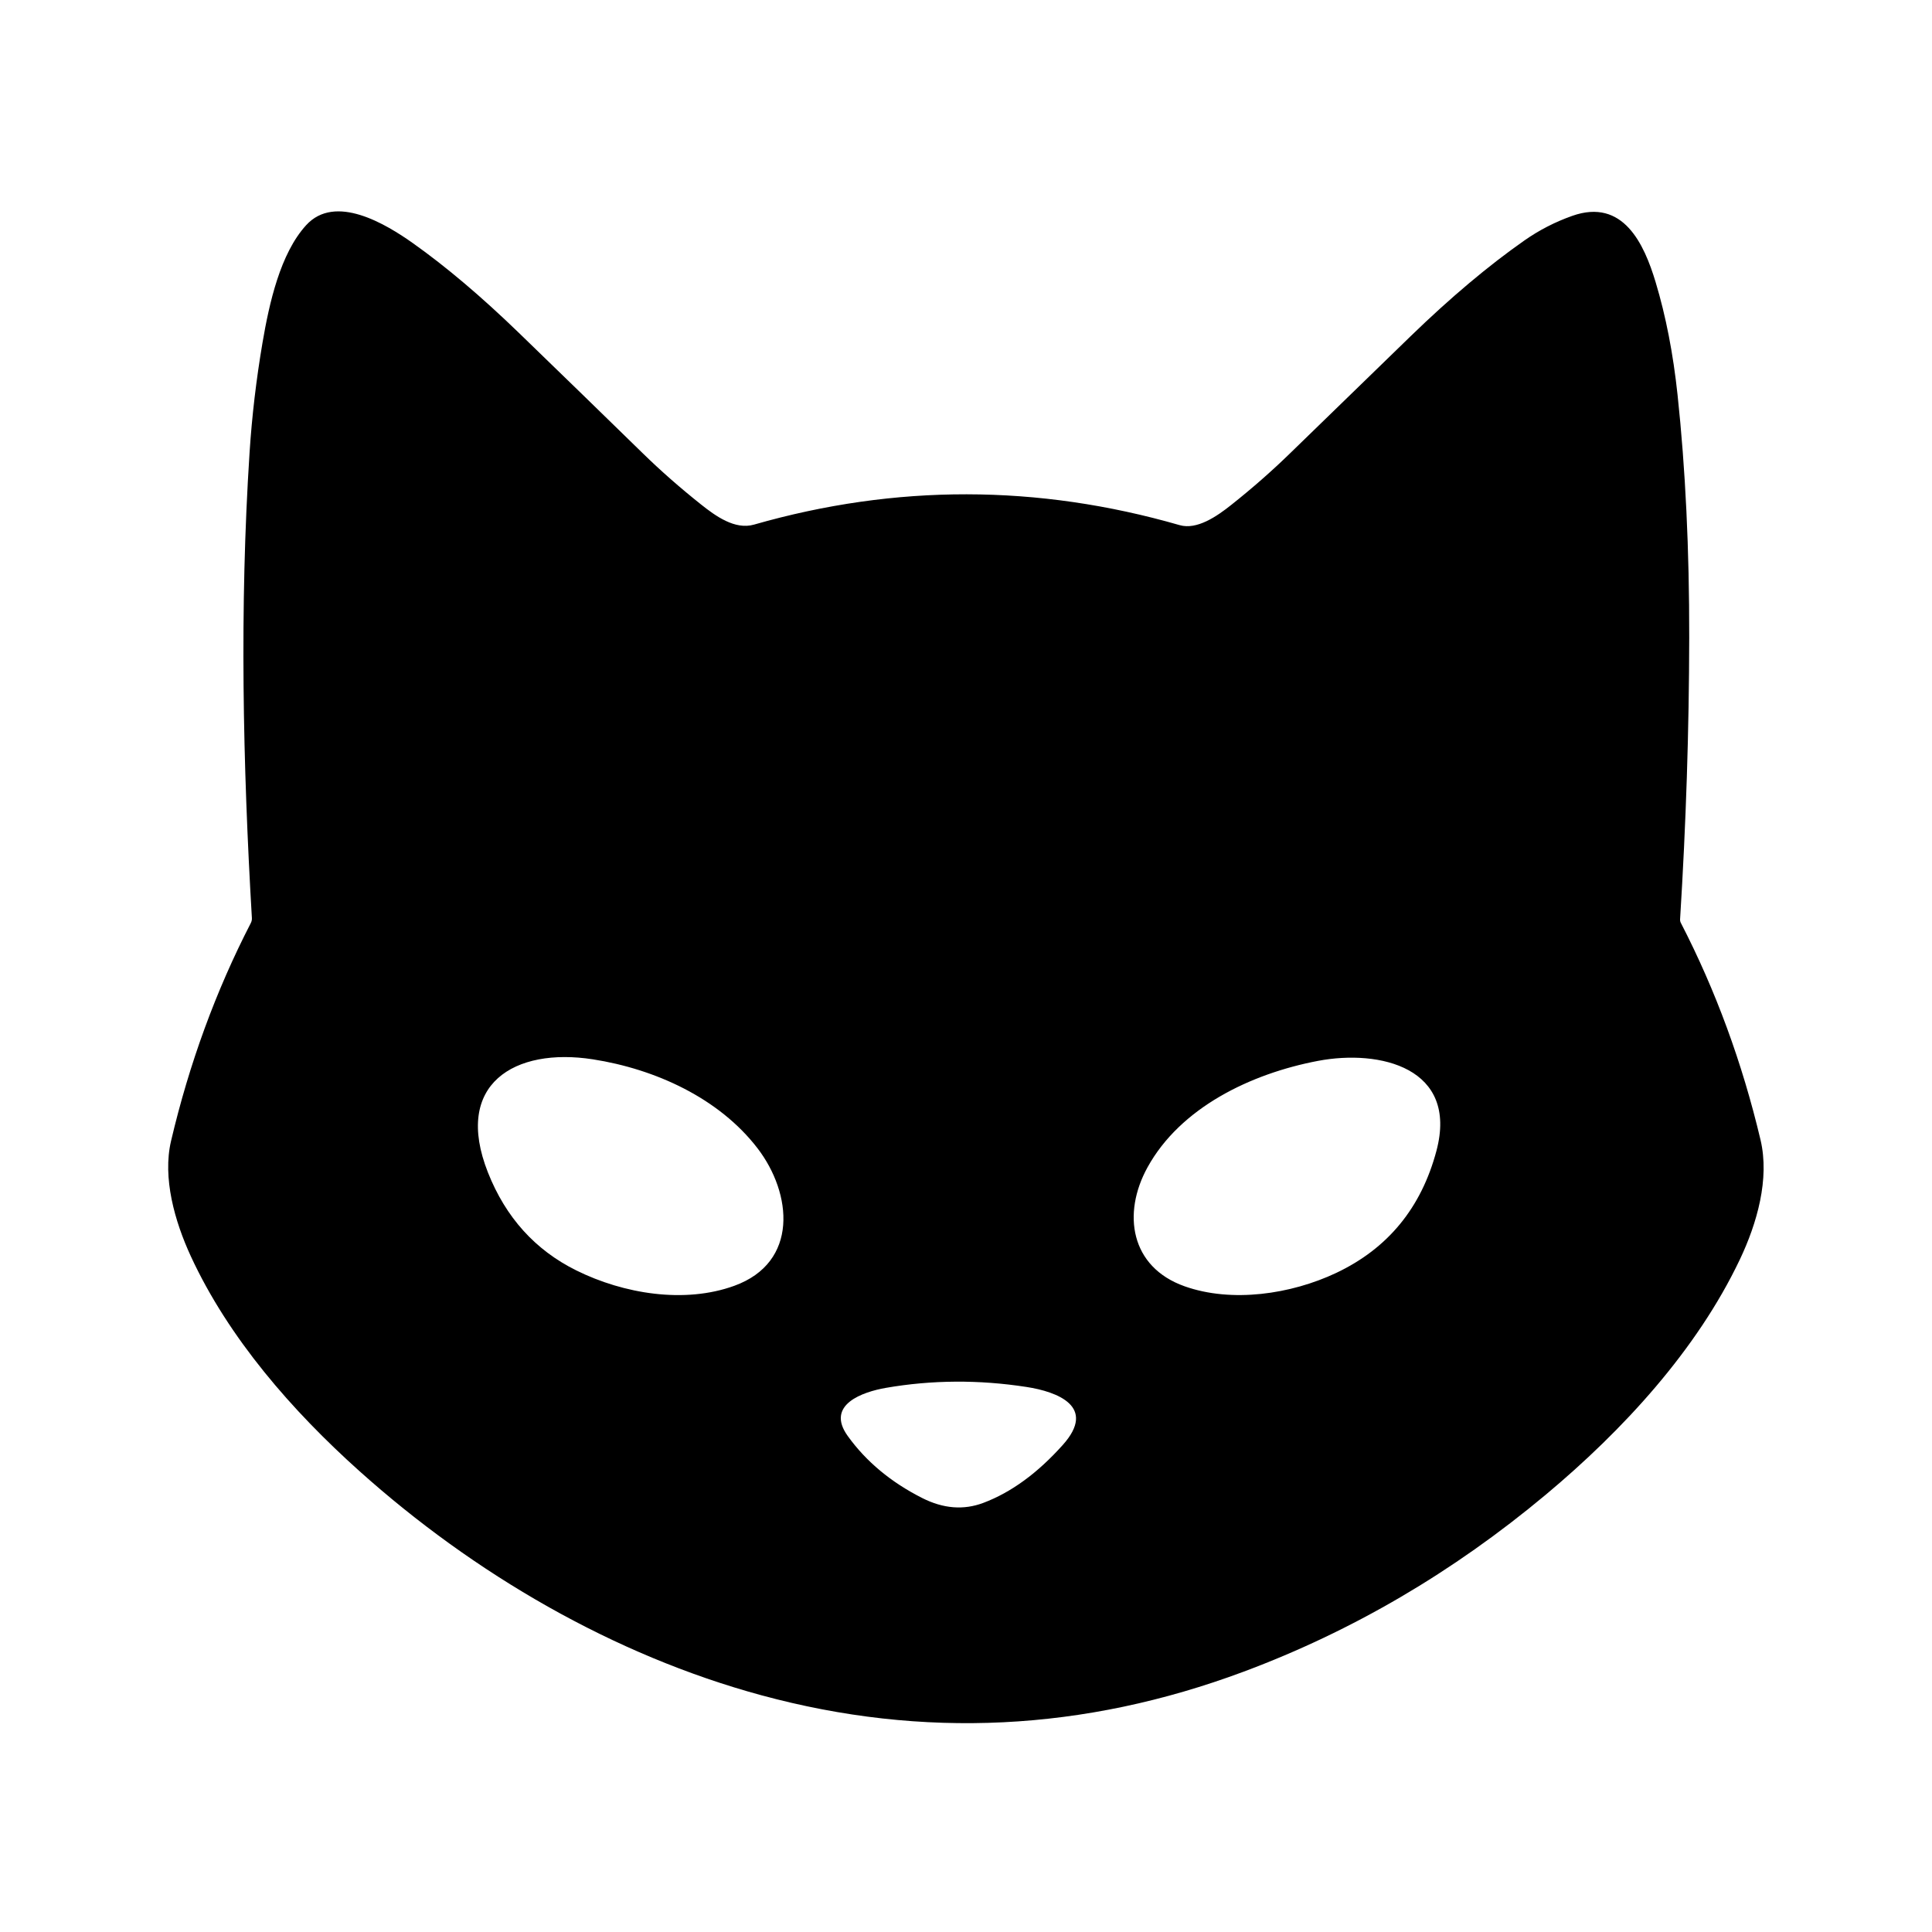
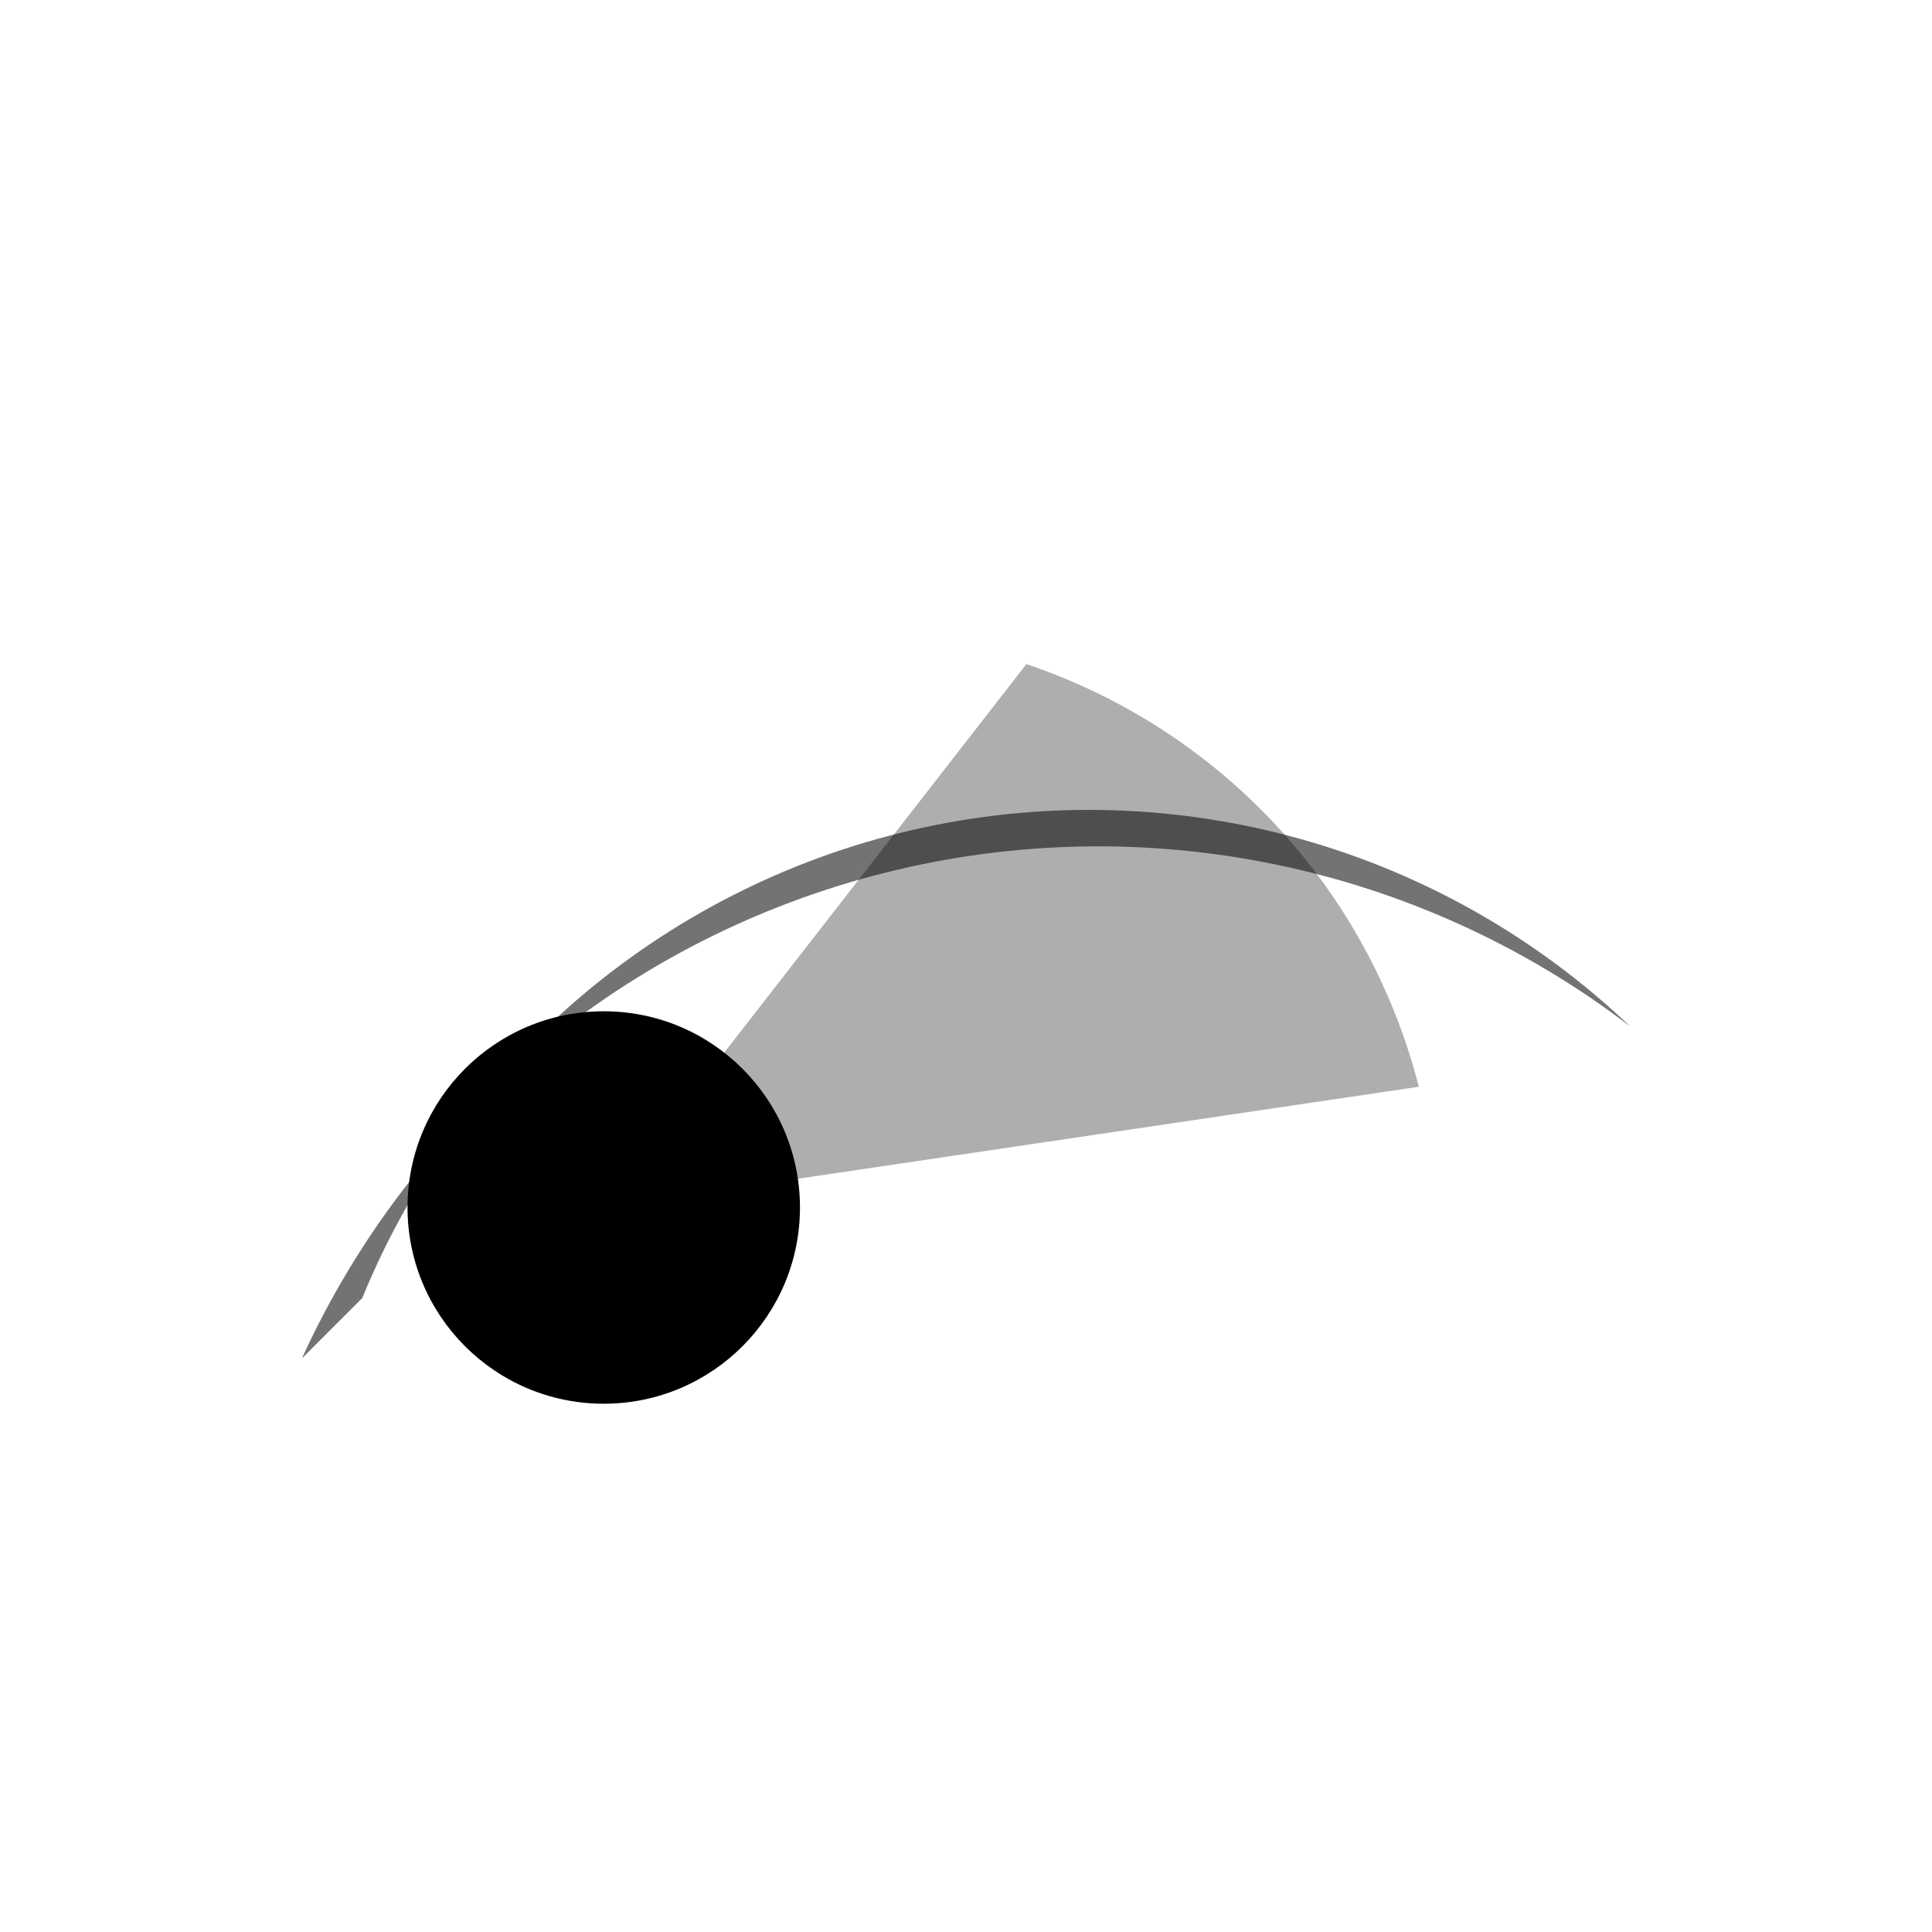
- <svg xmlns="http://www.w3.org/2000/svg" version="1.1" viewBox="0.00 0.00 512.00 512.00" width="512.00" height="512.00">
-   <path fill="#000000" d="   M 66.75 243.26   C 64.36 202.61 63.47 160.98 66.14 119.90   Q 67.07 105.54 69.56 90.86   C 71.35 80.37 74.26 67.20 81.13 59.68   C 88.86 51.20 102.34 59.42 109.45 64.46   Q 122.61 73.79 137.56 88.26   Q 154.16 104.32 170.37 120.15   Q 177.39 127.01 185.78 133.69   C 189.58 136.71 194.75 140.48 199.81 139.03   Q 256.12 122.89 312.63 139.17   C 317.17 140.47 322.43 136.89 326.29 133.81   Q 334.64 127.18 341.86 120.15   Q 358.44 104.02 373.87 89.06   Q 389.67 73.75 403.99 63.72   Q 409.86 59.61 416.68 57.20   C 430.17 52.45 435.71 64.65 438.76 74.78   Q 442.82 88.24 444.57 104.64   Q 447.71 133.95 447.66 168.99   Q 447.61 205.59 445.24 243.61   Q 445.21 244.12 445.44 244.57   Q 459.30 271.43 466.56 302.09   C 469.00 312.41 465.64 324.20 461.06 333.82   C 449.65 357.80 430.14 378.99 409.62 396.13   Q 372.77 426.90 329.61 443.00   Q 266.07 466.70 201.80 449.27   C 162.55 438.62 125.61 417.06 95.28 389.88   C 77.45 373.90 60.60 354.63 50.57 332.92   C 46.30 323.66 43.03 312.16 45.33 302.37   Q 52.57 271.58 66.46 244.63   Q 66.80 243.98 66.75 243.26   Z   M 129.31 310.72   Q 136.38 328.58 152.74 336.68   C 165.31 342.91 181.44 345.53 194.60 340.75   C 211.72 334.54 209.96 316.29 200.74 304.29   C 190.53 291.00 173.63 283.30 157.10 280.73   C 136.41 277.52 120.03 287.25 129.31 310.72   Z   M 304.10 309.36   C 297.35 321.61 299.56 335.79 313.93 340.88   C 326.42 345.31 342.09 343.01 354.08 337.35   Q 374.66 327.63 380.68 304.95   C 386.50 282.97 365.69 278.03 349.30 281.14   C 331.39 284.54 312.80 293.56 304.10 309.36   Z   M 244.39 396.99   Q 252.76 401.23 260.59 398.28   Q 271.64 394.13 281.68 382.89   C 290.72 372.77 280.23 368.82 272.04 367.56   Q 253.06 364.63 234.76 367.80   C 228.71 368.85 218.66 372.23 224.67 380.57   Q 231.98 390.72 244.39 396.99   Z" />
+ <svg xmlns="http://www.w3.org/2000/svg" version="1.1" viewBox="0 0 64 64" width="512" height="512">
+   <path fill="#000000" d="M 20 40            L 34 22            A 20 20 0 0 1 47 36            L 20 40 Z" opacity="0.32" />
+   <path fill="#000000" d="M 10 45            A 29 29 0 0 1 54 34            A 26 26 0 0 0 12 43            Z" opacity="0.55" />
+   <circle fill="#000000" cx="20" cy="40" r="6.5" />
</svg>
